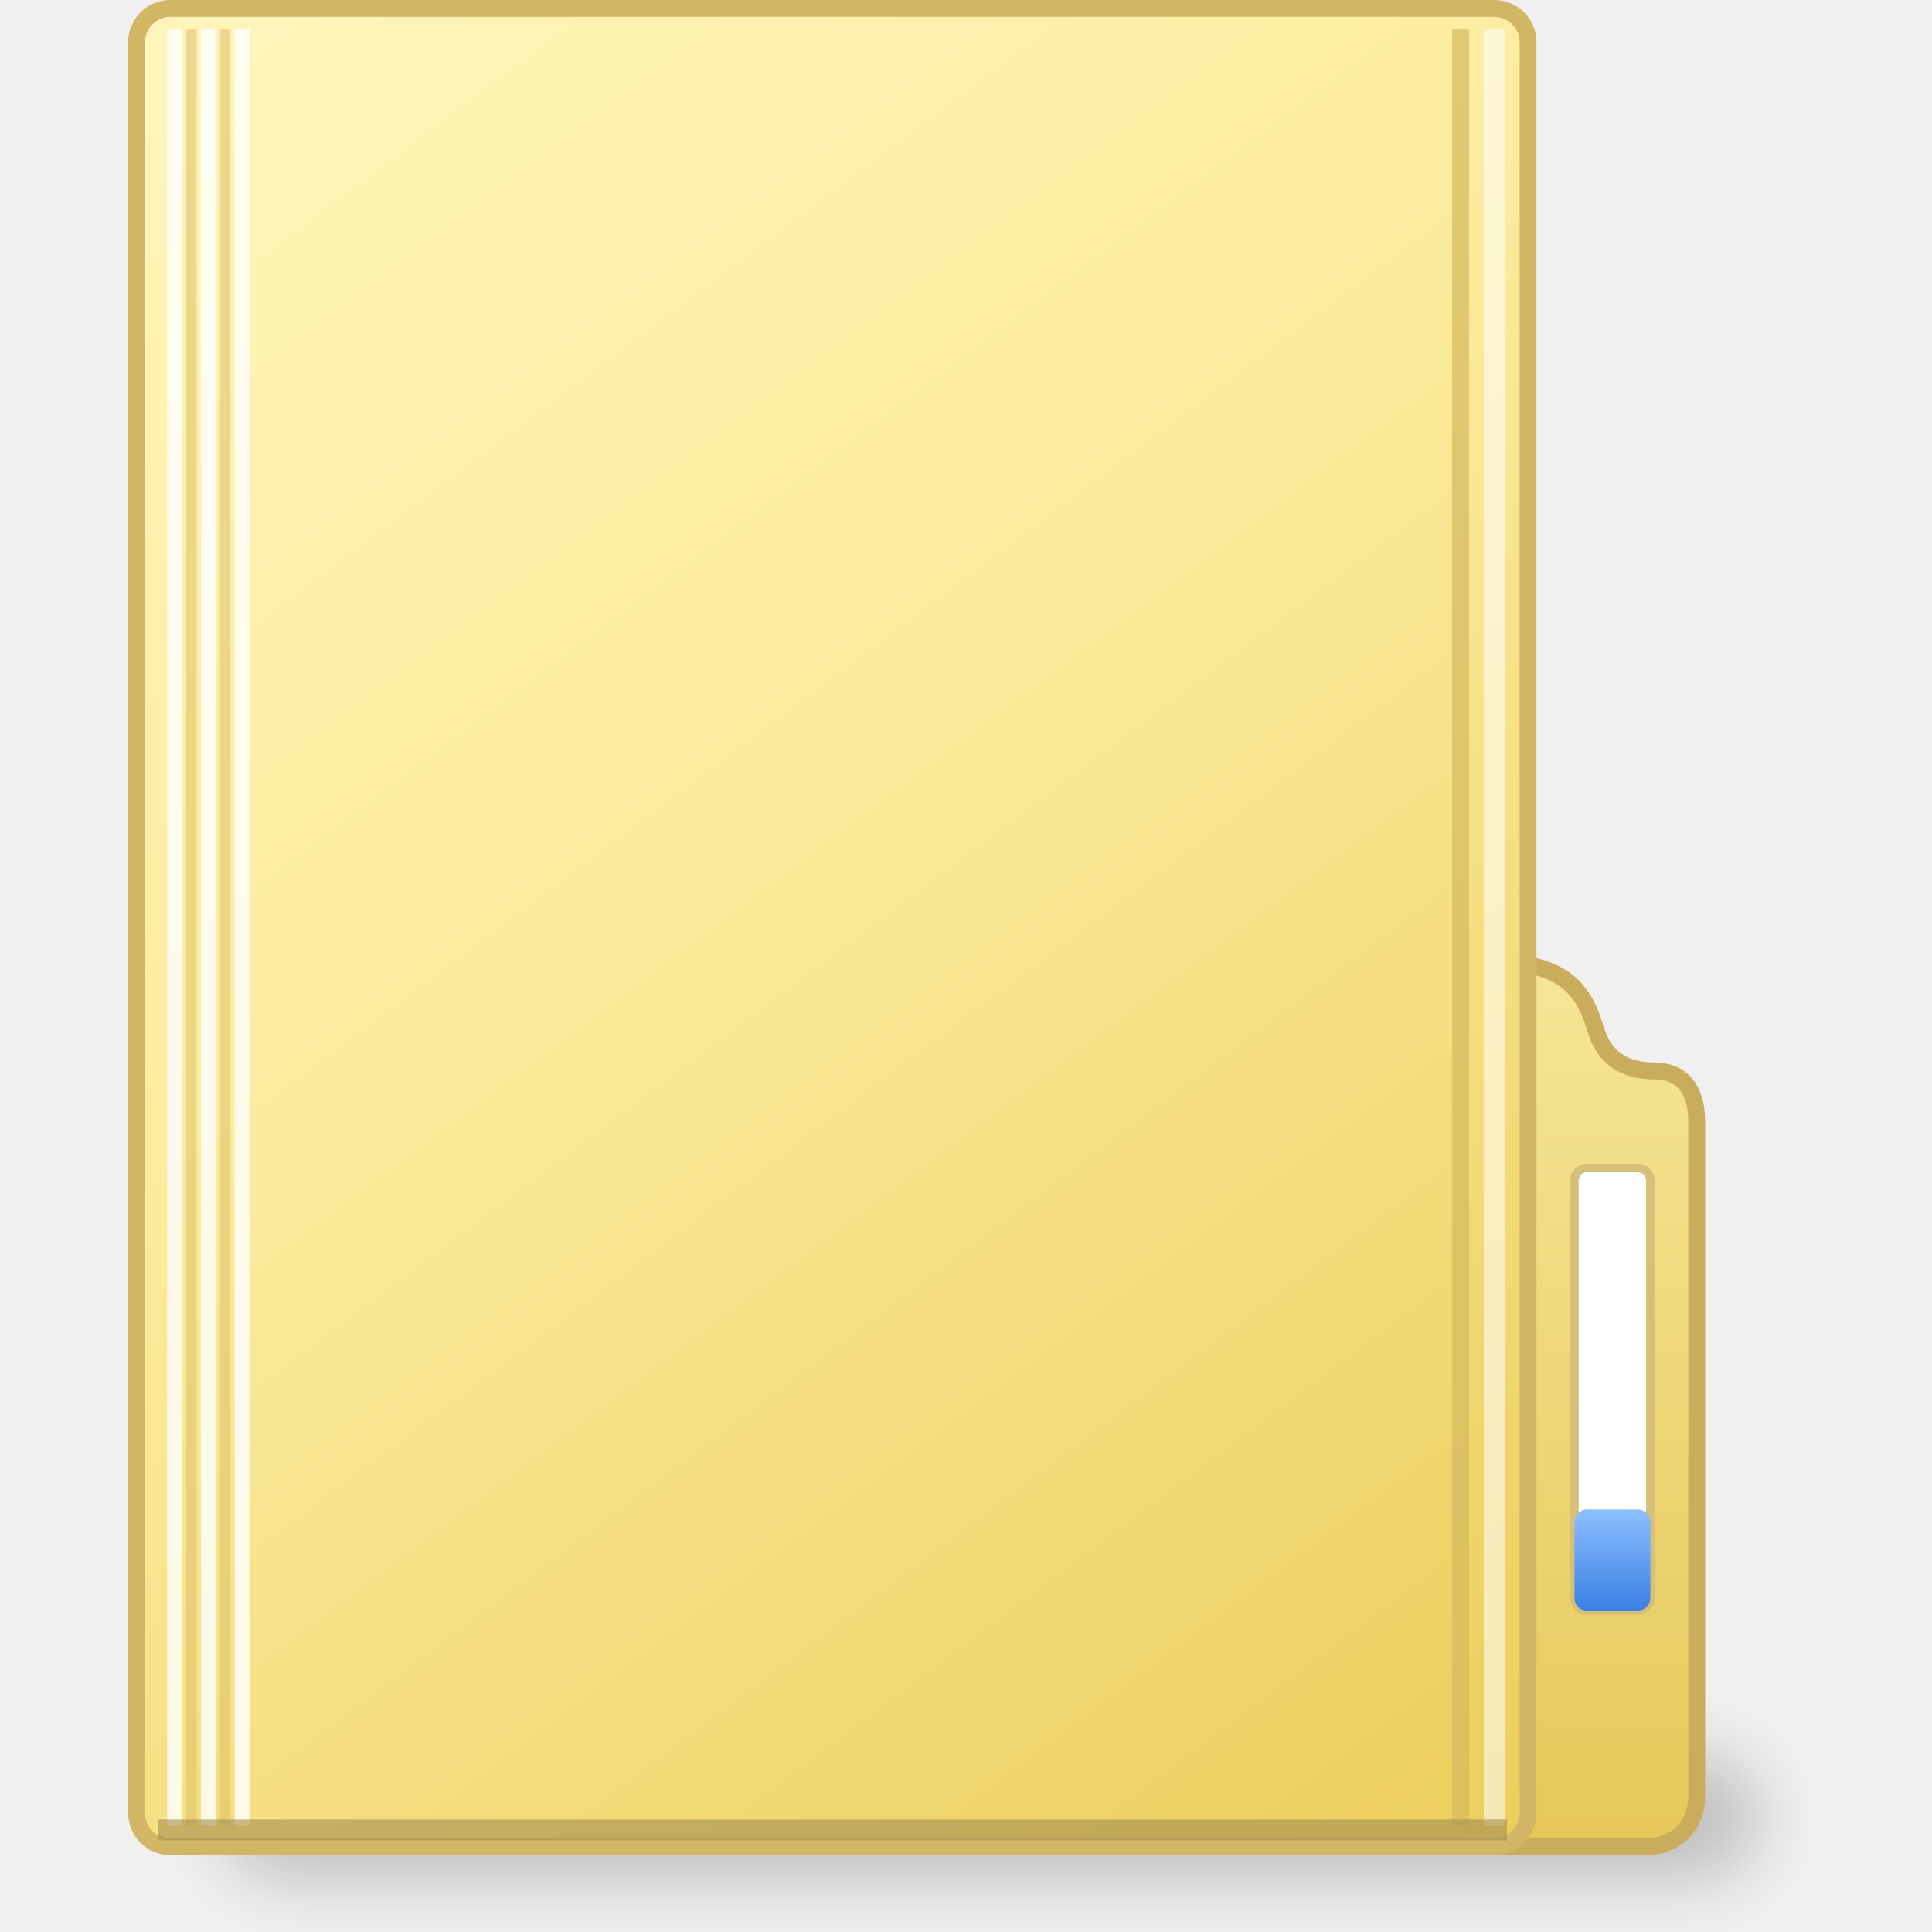
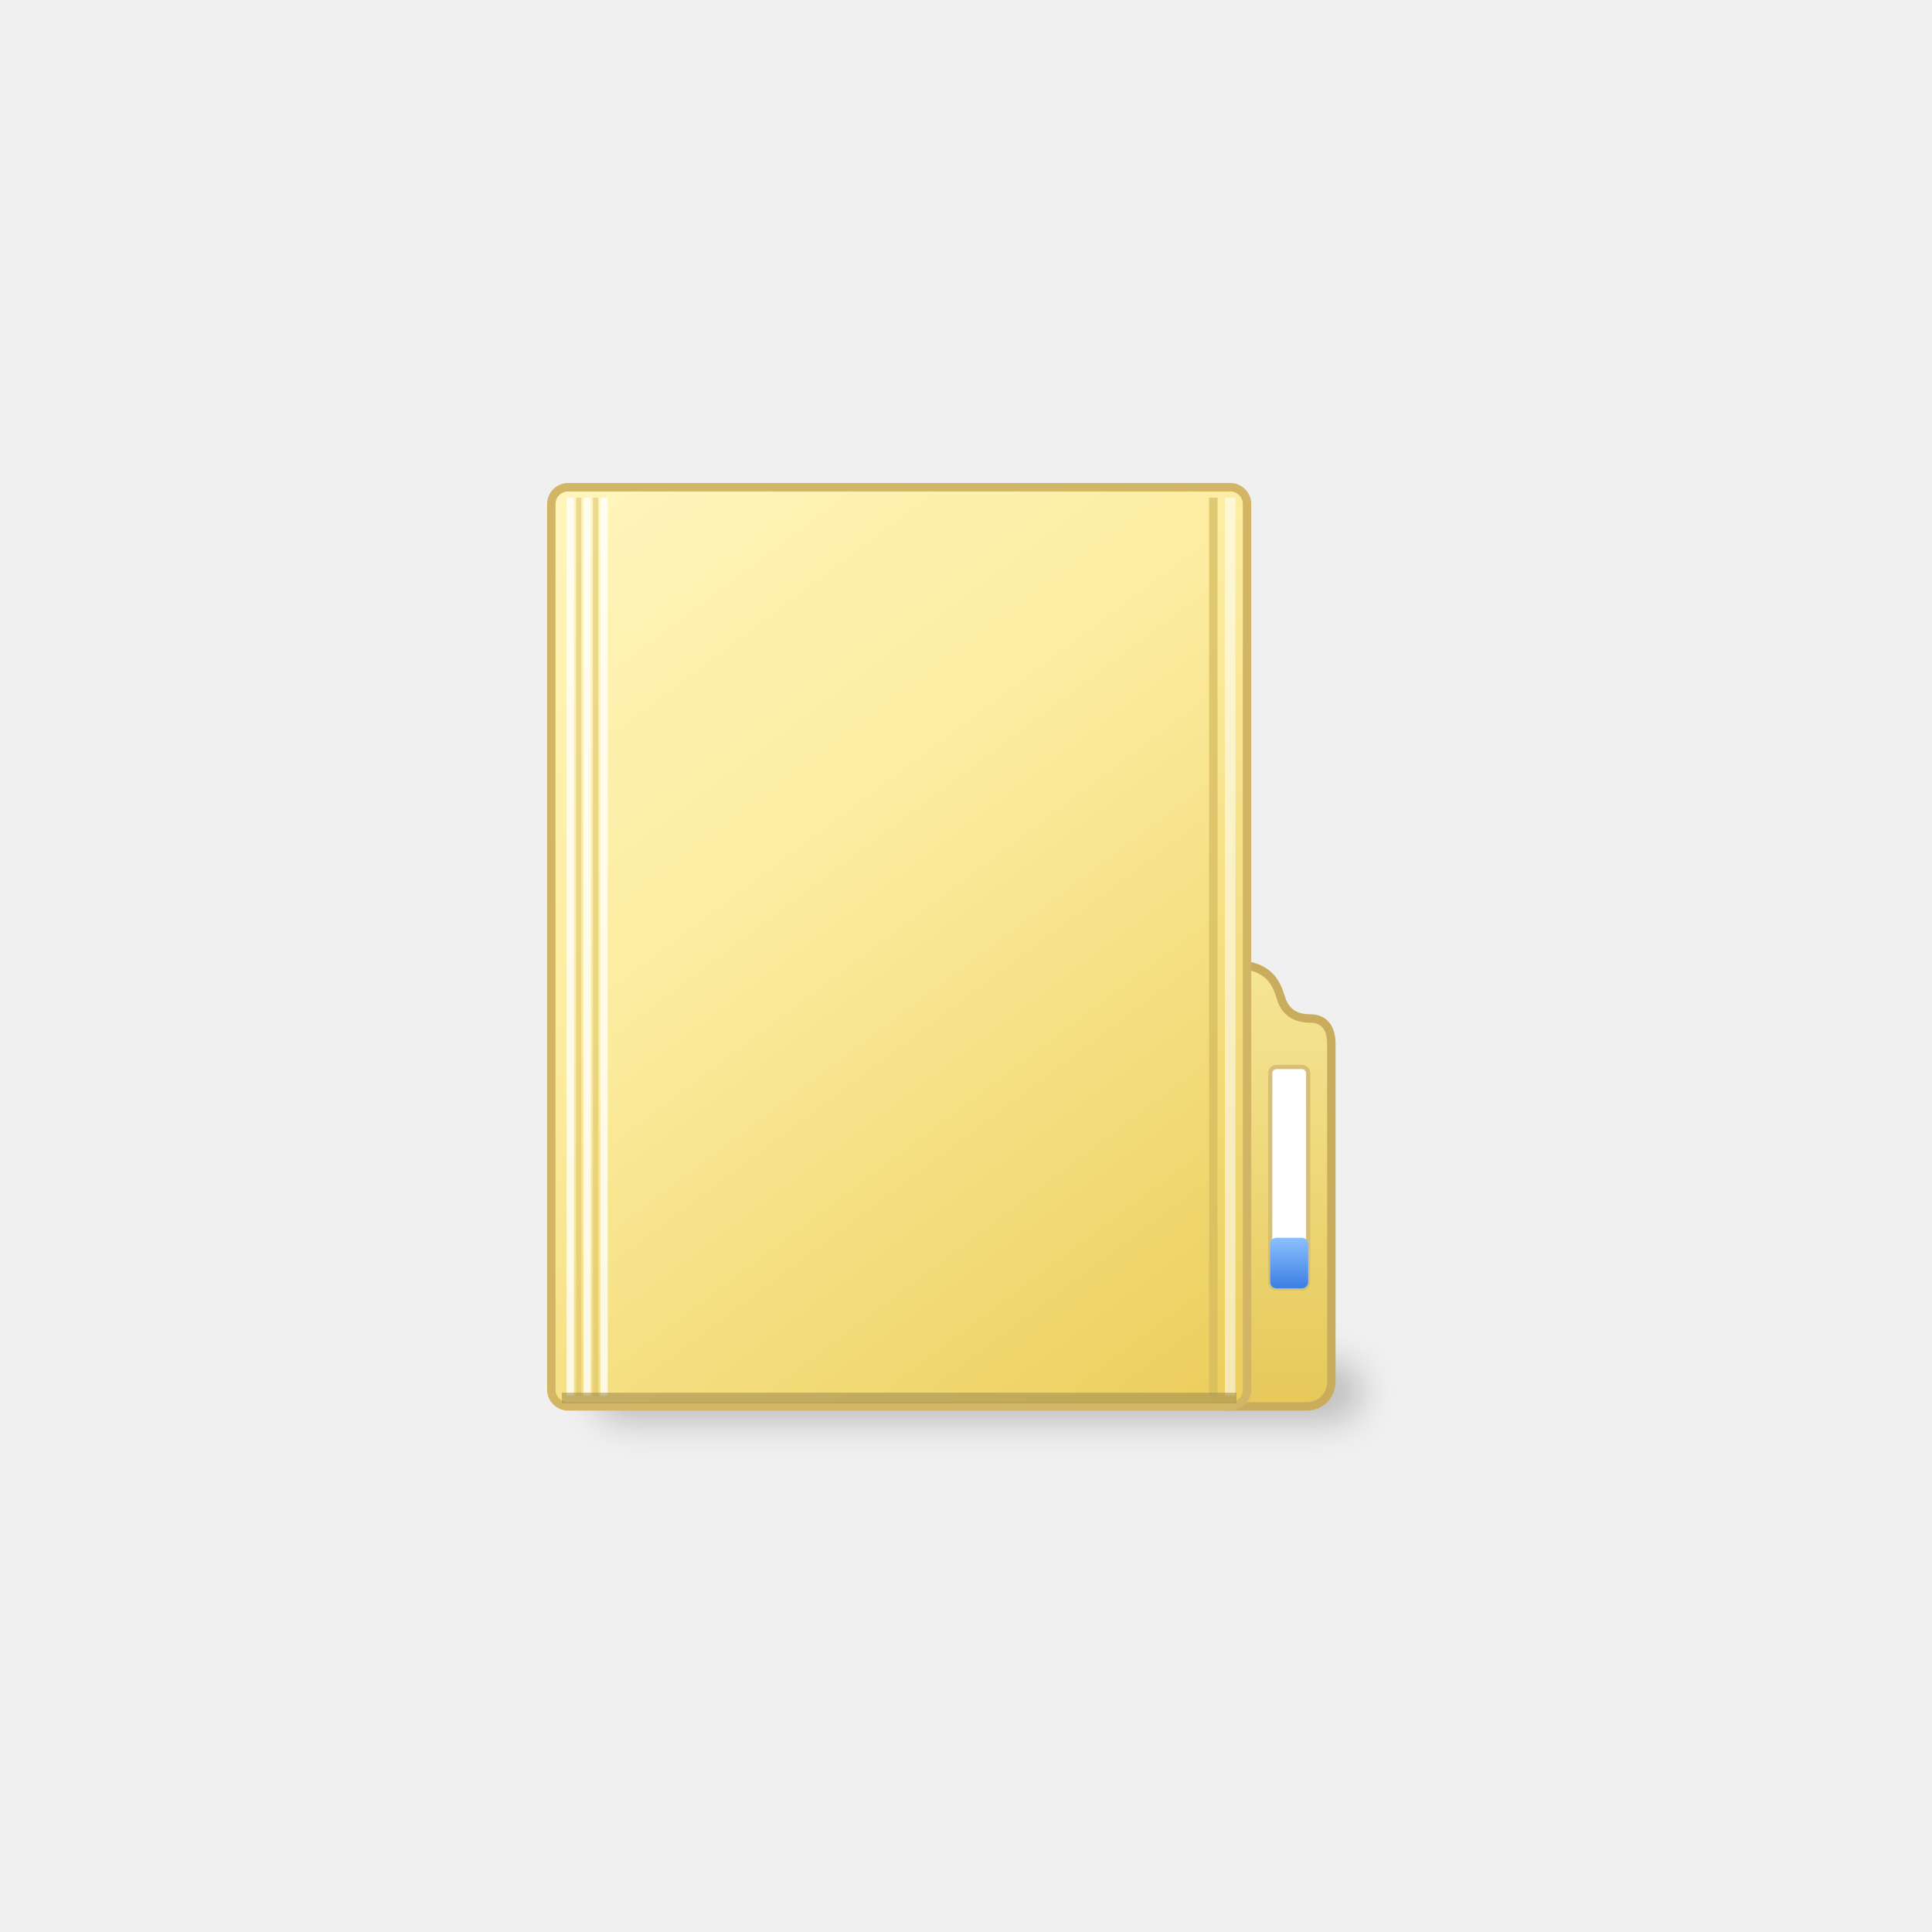
- <svg xmlns="http://www.w3.org/2000/svg" width="16" height="16" viewBox="2.76 1.8 45.82 45.82" fill="none">
+ <svg xmlns="http://www.w3.org/2000/svg" width="32" height="32" viewBox="-20.15 -21.11 91.64 91.64" fill="none">
  <defs>
    <linearGradient id="folder-back" gradientUnits="userSpaceOnUse" x1="0" y1="24" x2="0" y2="46">
      <stop offset="0" stop-color="#f6e698" />
      <stop offset="1" stop-color="#e6c858" />
    </linearGradient>
    <linearGradient id="folder-front" gradientUnits="userSpaceOnUse" x1="6" y1="2" x2="39" y2="46">
      <stop offset="0" stop-color="#fff5bc" />
      <stop offset="0.4" stop-color="#fcec9f" />
      <stop offset="1" stop-color="#ebcd5a" />
    </linearGradient>
    <linearGradient id="folder-label" gradientUnits="userSpaceOnUse" x1="0" y1="37.5" x2="0" y2="40">
      <stop offset="0" stop-color="#8fc2ff" />
      <stop offset="1" stop-color="#3b7fe4" />
    </linearGradient>
    <filter id="folder-blur" x="-20%" y="-100%" width="140%" height="300%">
      <feGaussianBlur stdDeviation="0.8" />
    </filter>
  </defs>
  <rect x="8" y="43.4" width="36.5" height="3" rx="1.5" fill="#000000" opacity="0.2" filter="url(#folder-blur)" />
  <path d="M38 24.6C39.8 24.6 40.3 25.2 40.6 26.2C40.8 26.9 41.3 27.2 42 27.2C42.7 27.2 43 27.7 43 28.4V44.4C43 45.1 42.5 45.6 41.8 45.6H38Z" fill="url(#folder-back)" stroke="#c9ad5c" stroke-width="0.4" />
  <rect x="40.1" y="29.5" width="1.8" height="10.5" rx="0.3" fill="#ffffff" stroke="#d6bf78" stroke-width="0.2" />
  <rect x="40.1" y="37.6" width="1.8" height="2.4" rx="0.3" fill="url(#folder-label)" />
  <rect x="6" y="2" width="33" height="43.6" rx="0.8" fill="url(#folder-front)" stroke="#d2b665" stroke-width="0.4" />
  <path d="M6.9 2.5V45.1M7.7 2.5V45.1M8.5 2.5V45.1" stroke="#ffffff" stroke-width="0.35" opacity="0.8" />
  <path d="M7.3 2.5V45.1M8.1 2.5V45.1" stroke="#d9be63" stroke-width="0.25" opacity="0.5" />
  <path d="M37.4 2.5V45.1" stroke="#d4b95e" stroke-width="0.4" opacity="0.7" />
  <path d="M38.2 2.5V45.1" stroke="#ffffff" stroke-width="0.5" opacity="0.55" />
  <path d="M6.5 45.2H38.5" stroke="#a48d50" stroke-width="0.5" opacity="0.6" />
</svg>
